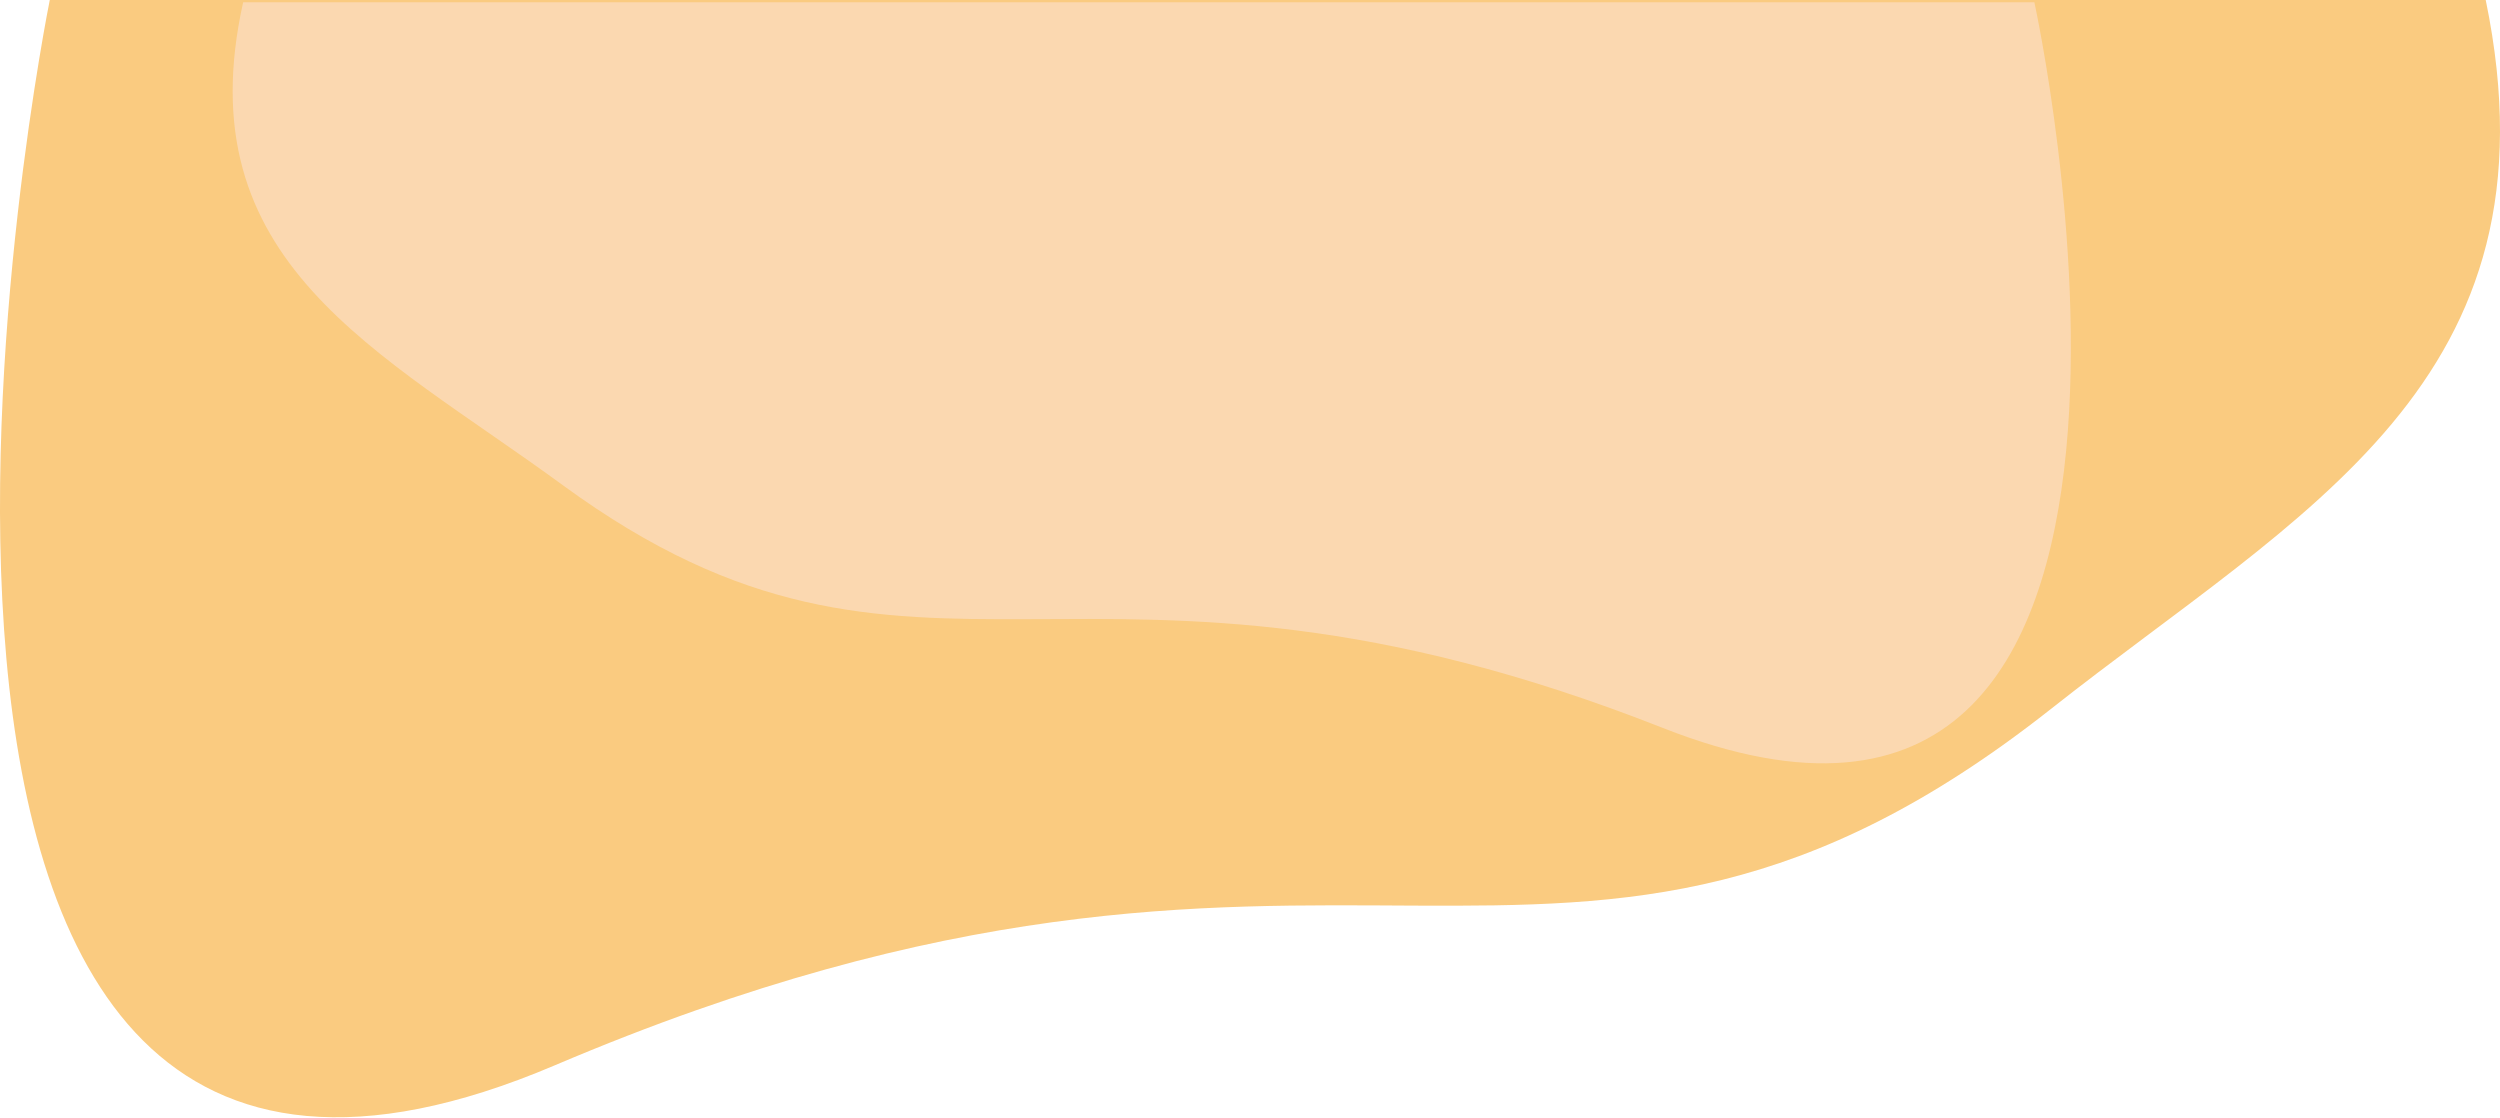
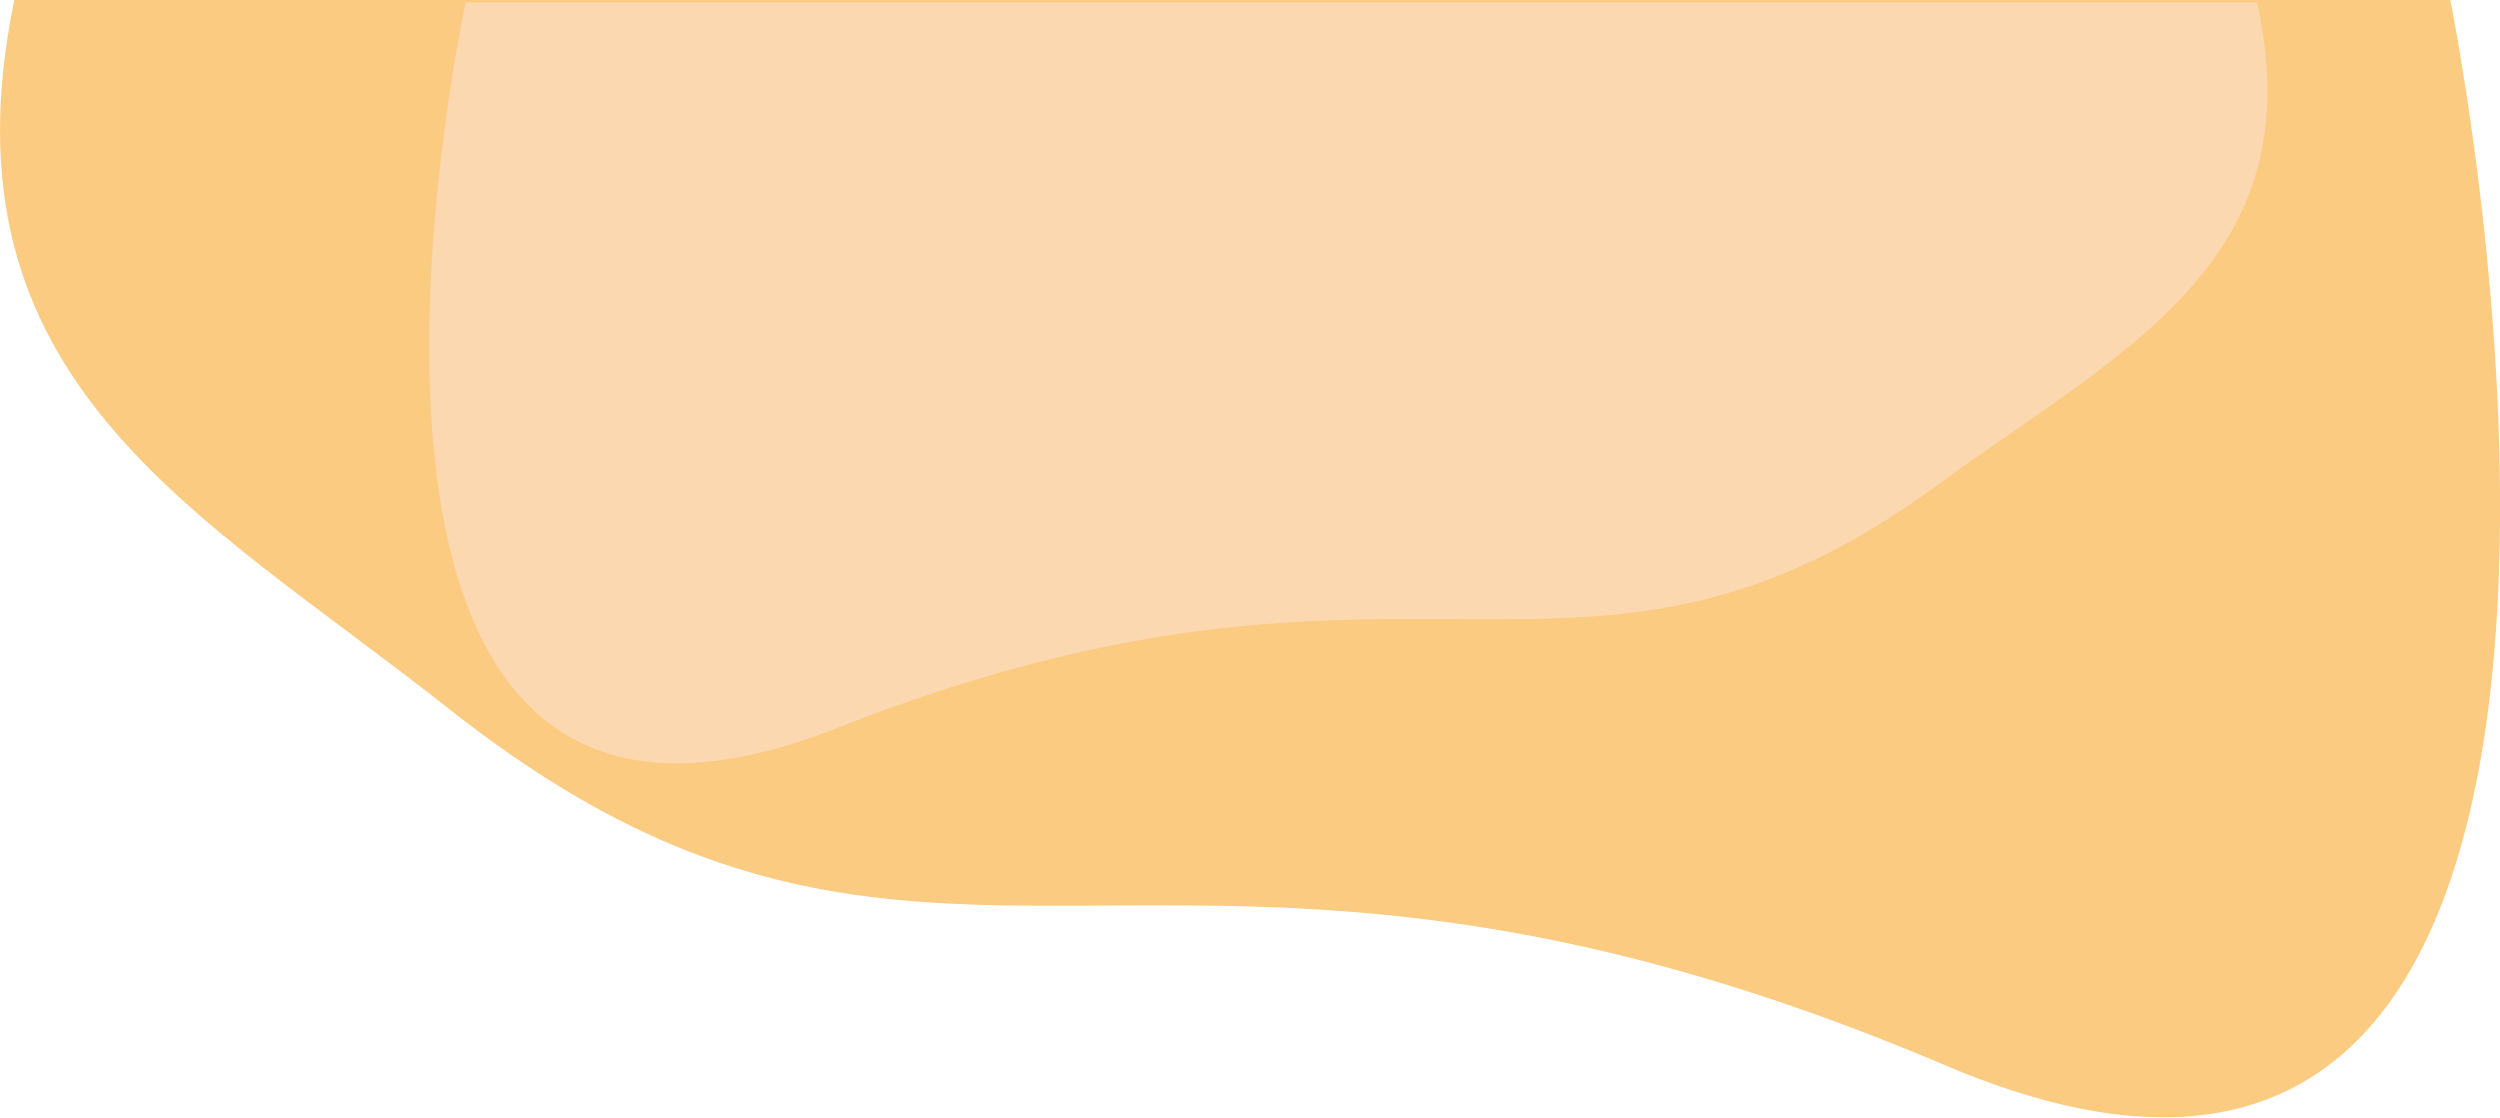
- <svg xmlns="http://www.w3.org/2000/svg" id="Layer_1" data-name="Layer 1" viewBox="0 0 1781.35 796.12">
-   <defs>
-     <style>.cls-1{fill:#facb80;}.cls-2{fill:#fbd8b0;}</style>
-   </defs>
-   <path class="cls-1" d="M1771.2,0c56.3,272.6-131.2,364-310.1,505.4-347.6,274-503.6,14.5-1065.8,253.7S35.5,0,35.5,0Z" transform="translate(-0.03)" />
-   <path class="cls-2" d="M173.3,1.6c-41.4,185.7,96.5,248,228,344.3,255.5,186.6,370.3,9.9,783.6,172.8S1449.6,1.6,1449.6,1.6Z" transform="translate(-0.03)" />
+ <svg xmlns="http://www.w3.org/2000/svg" version="1.1" id="Layer_1" x="0px" y="0px" viewBox="0 0 1781.3 796.1" style="enable-background:new 0 0 1781.3 796.1;" xml:space="preserve">
+   <style type="text/css">
+ 	.st0{fill:#FACB80;}
+ 	.st1{fill:#FBD8B0;}
+ </style>
+   <path class="st0" d="M1745.9,0c0,0,202.4,998.3-359.8,759.1S667.9,779.4,320.3,505.4C141.4,364-46.1,272.6,10.2,0L1745.9,0z" />
+   <path class="st1" d="M331.8,1.6c0,0-148.6,680,264.7,517.1s528.1,13.8,783.6-172.8c131.5-96.3,269.4-158.6,228-344.3H331.8z" />
</svg>
